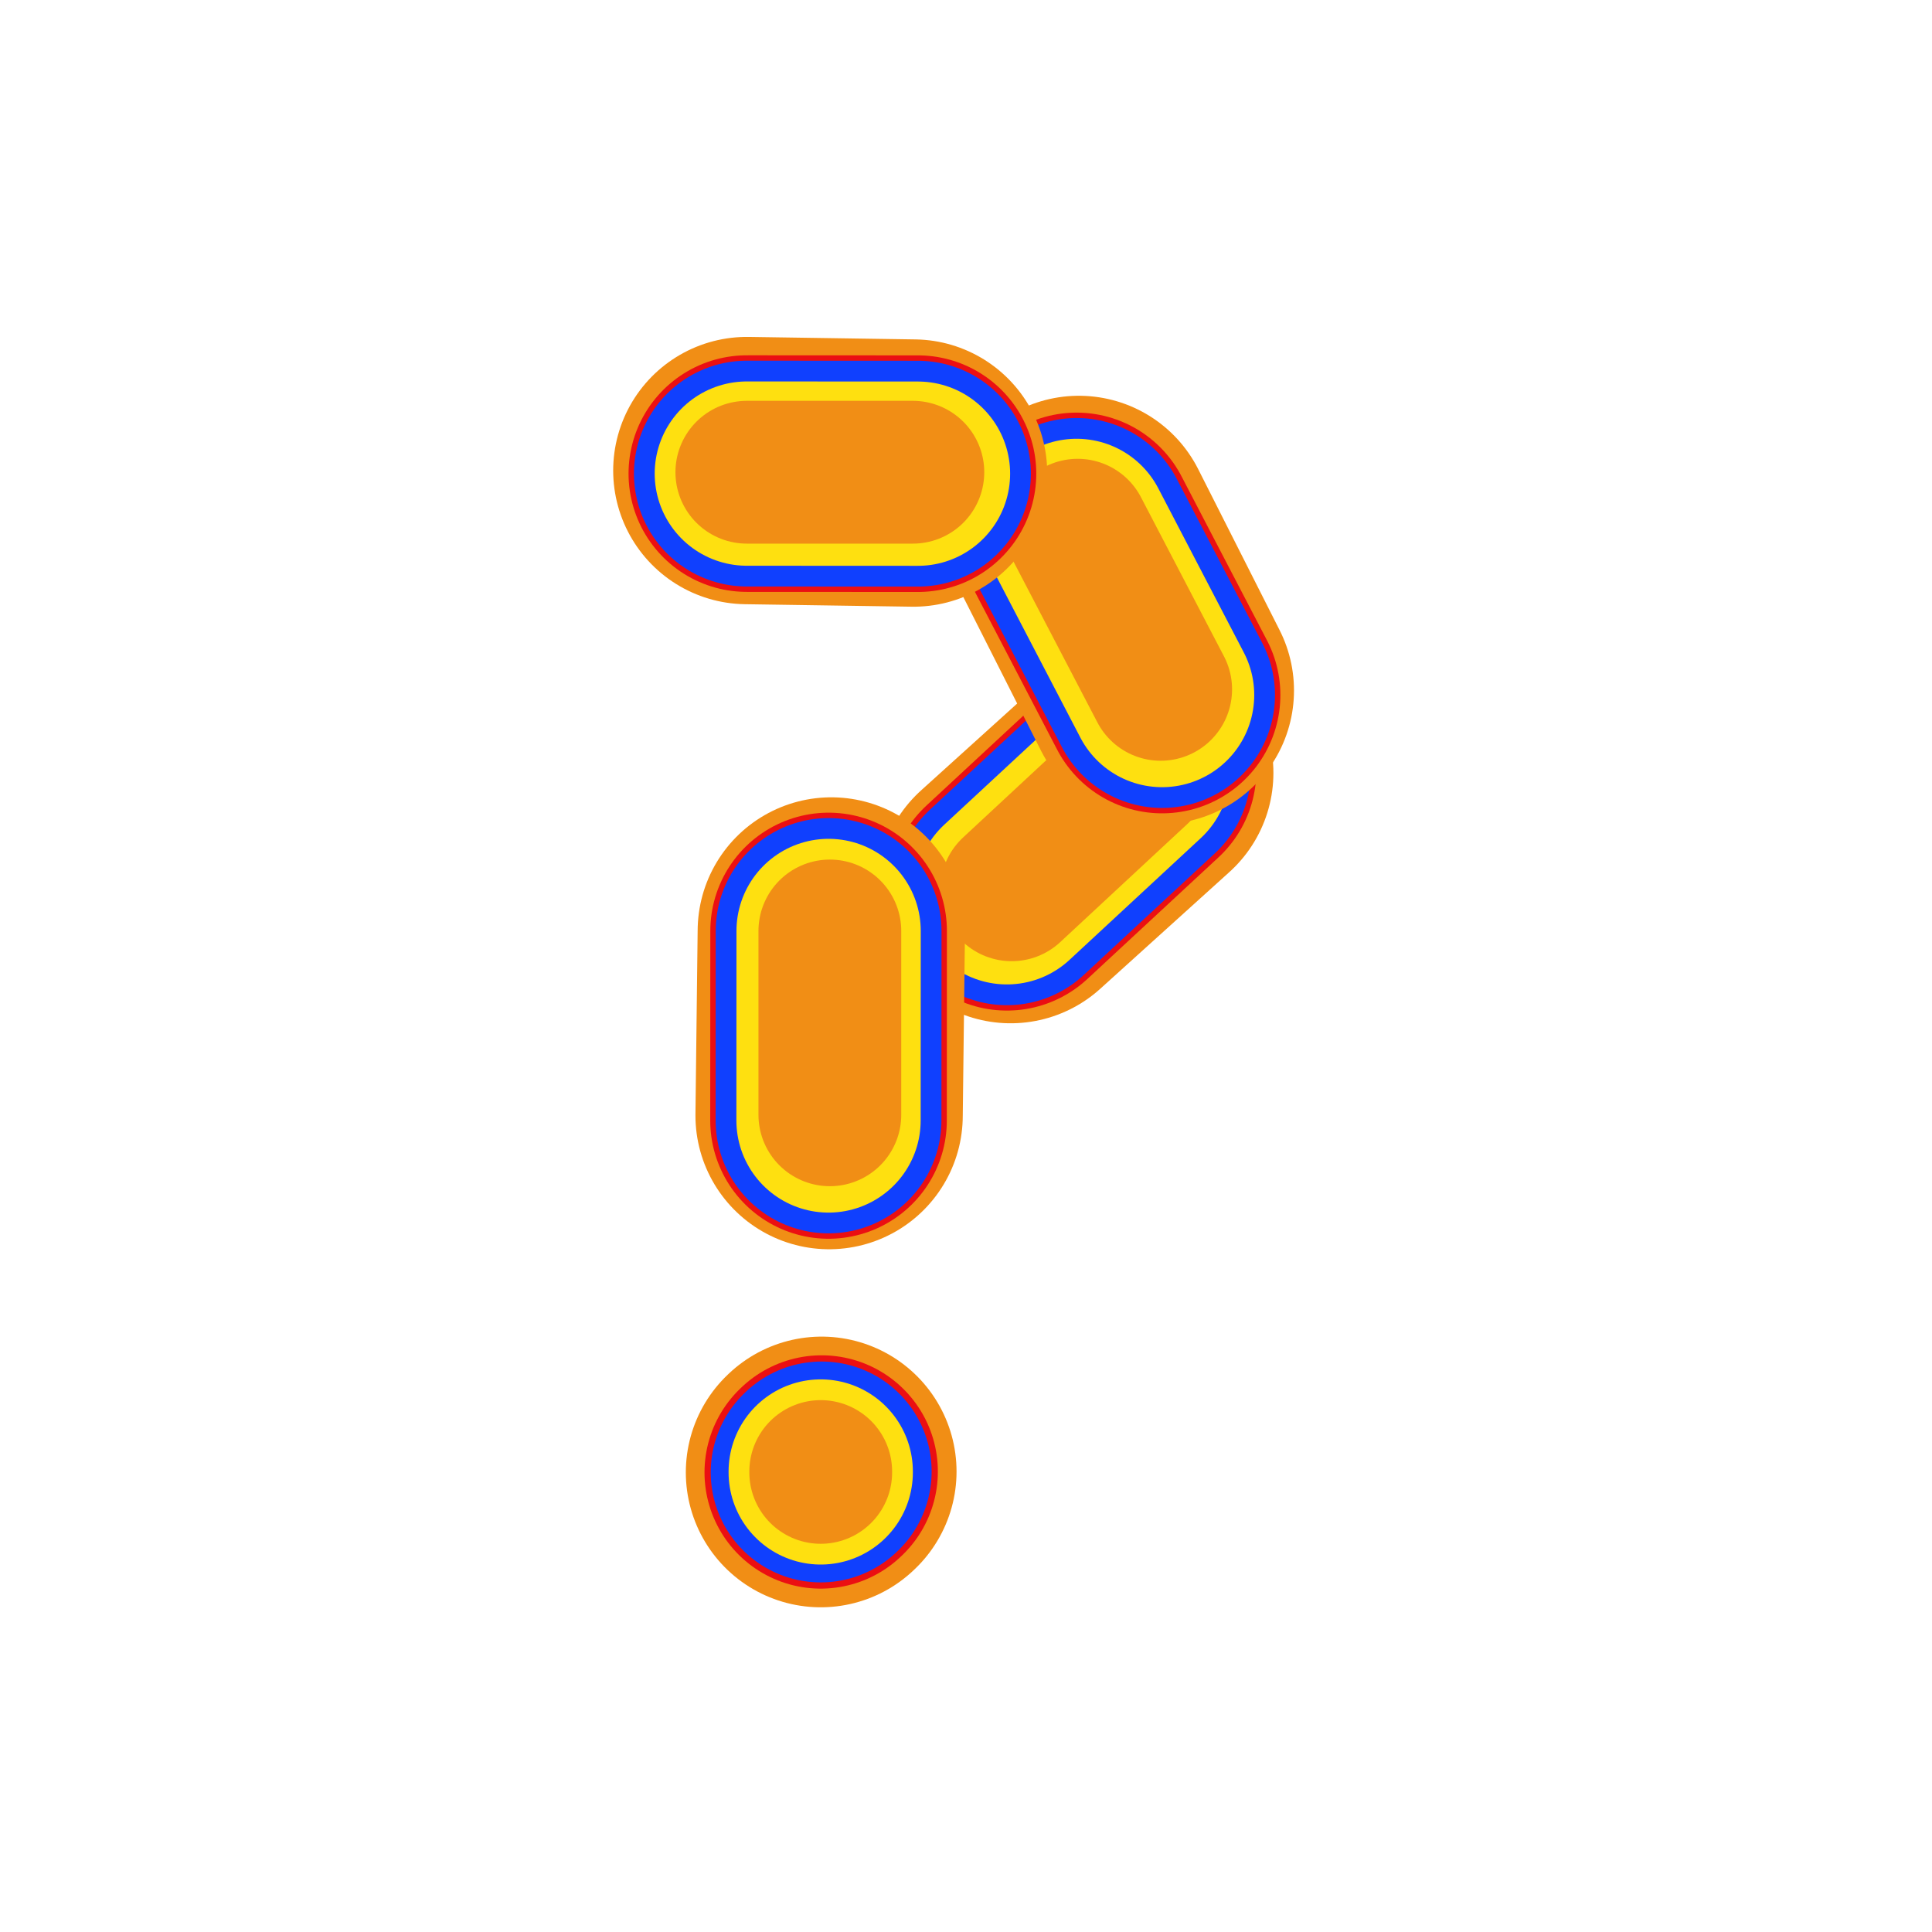
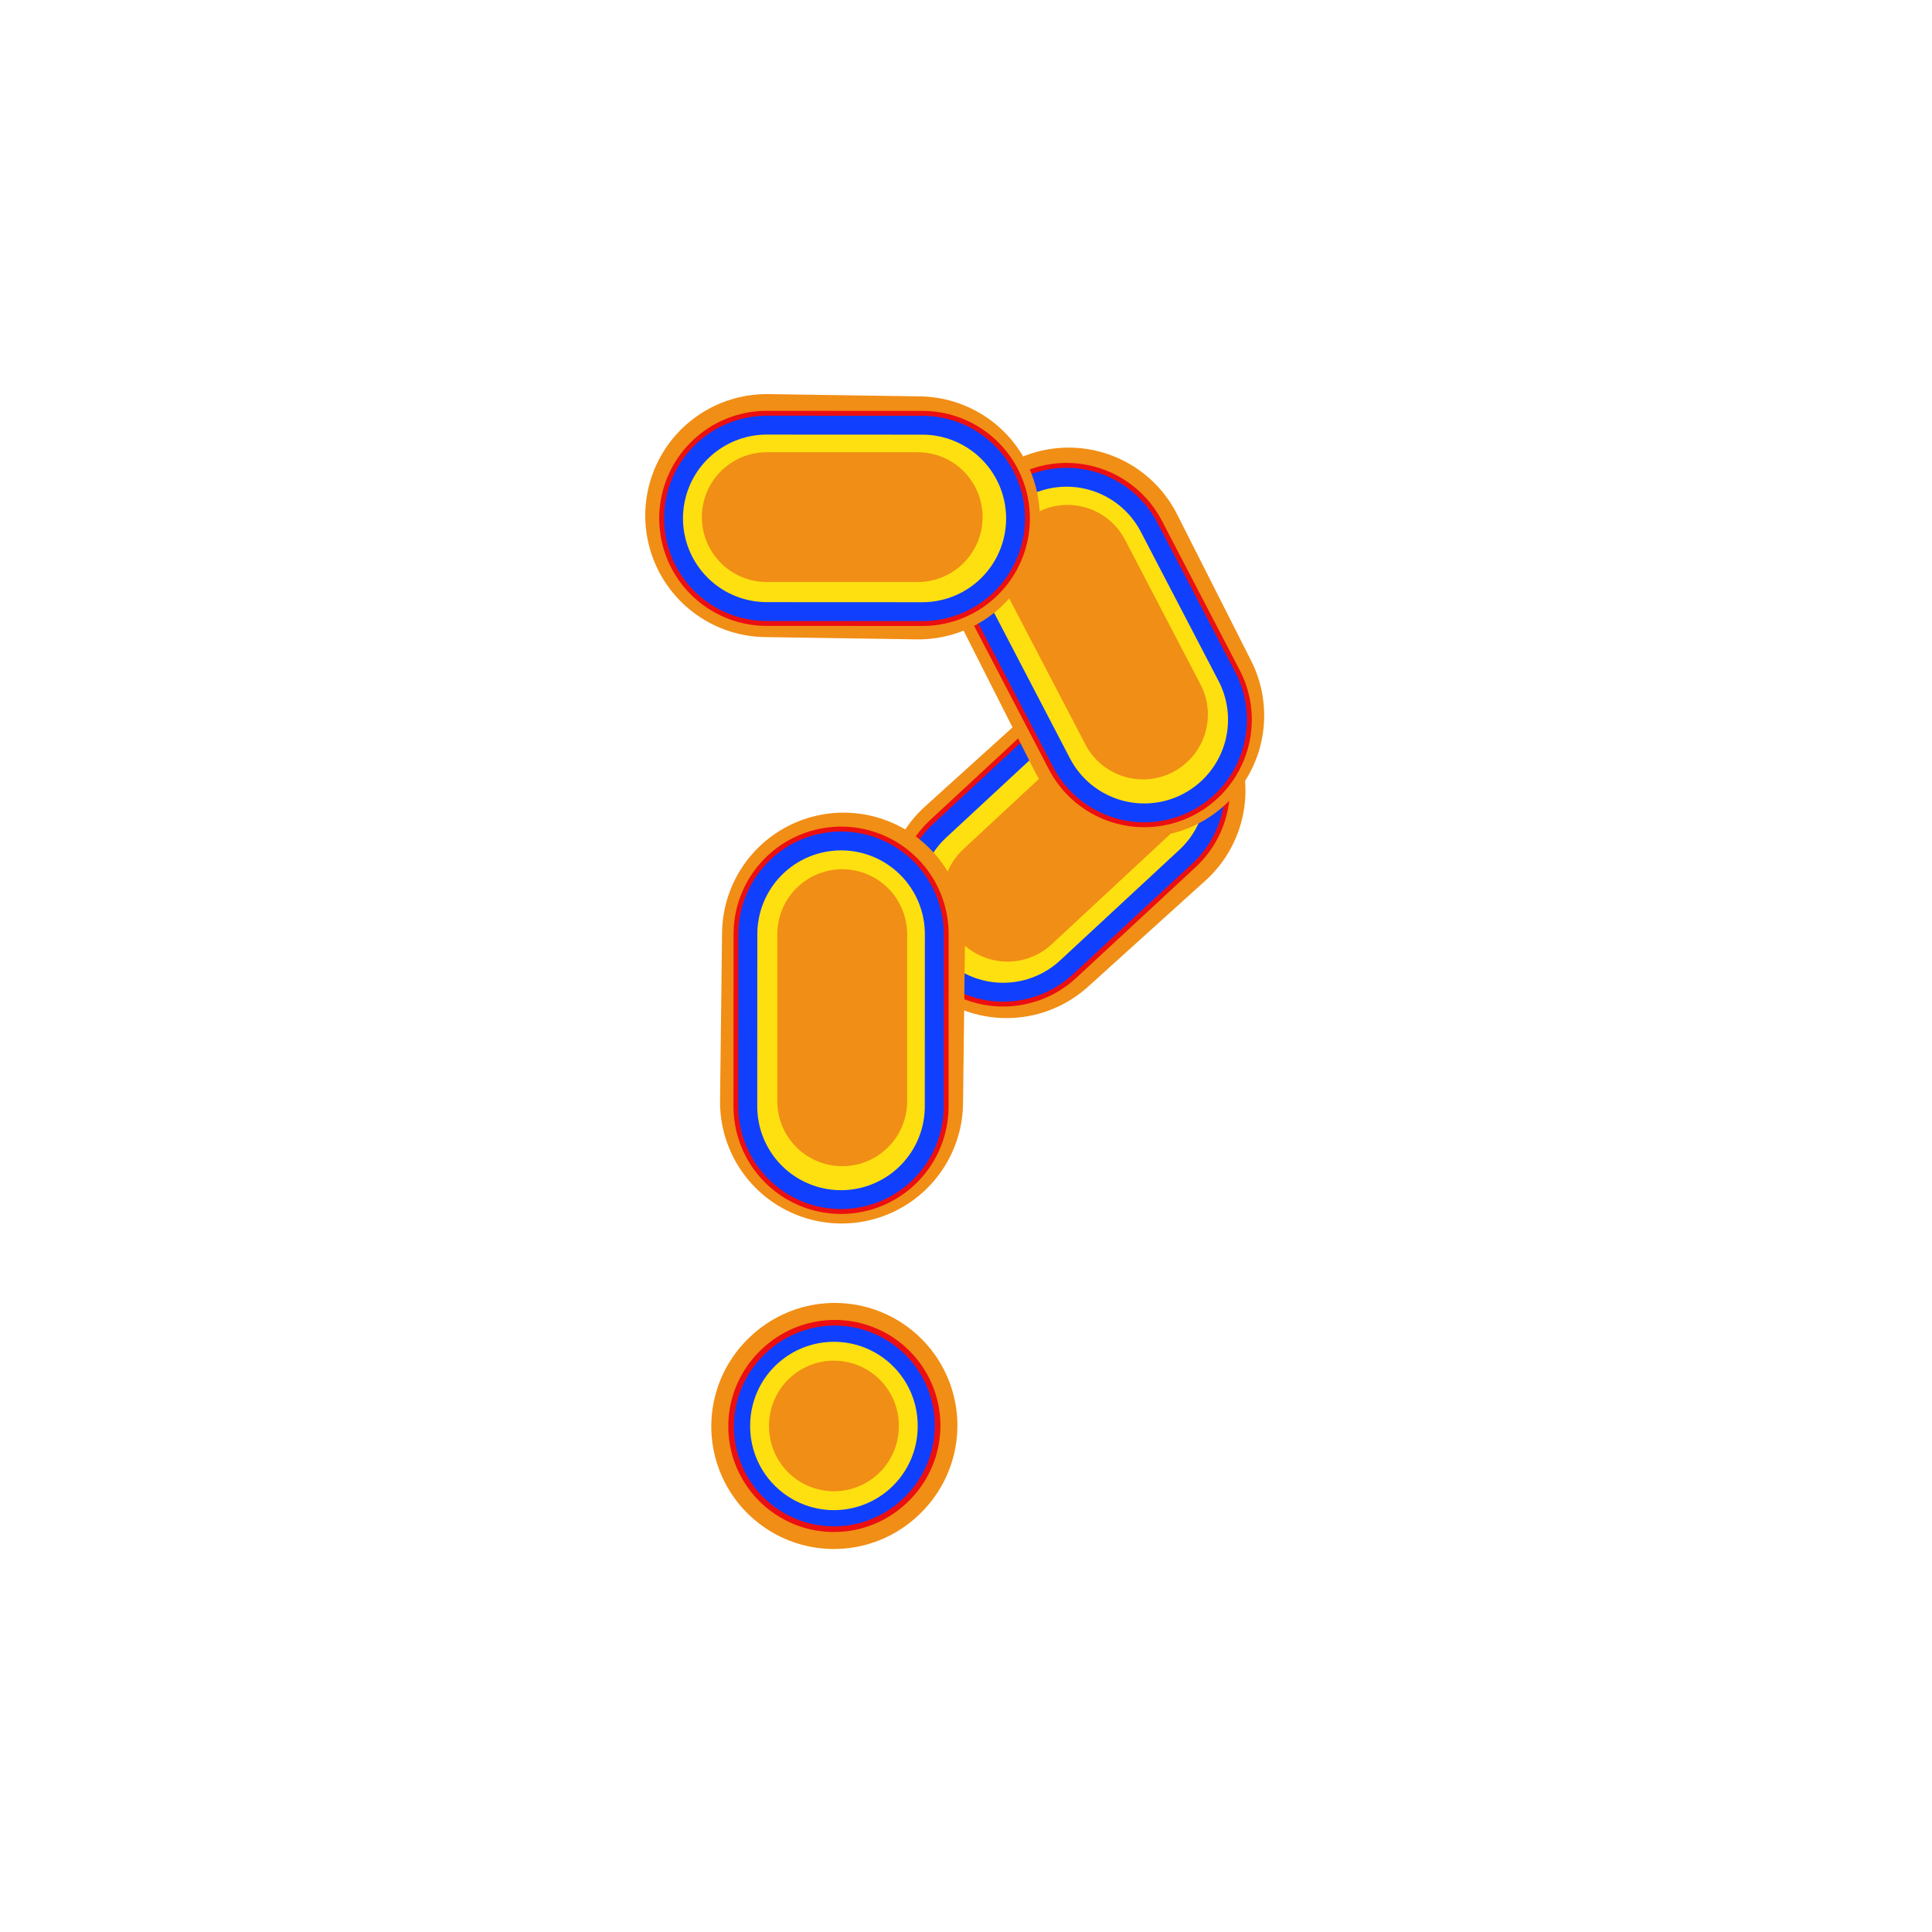
<svg xmlns="http://www.w3.org/2000/svg" width="1024" height="1024" viewBox="0 0 1024 1024" fill="none">
-   <g transform="translate(325 171) scale(22)">
+   <g transform="translate(342 202) scale(20)">
    <path d="M5 27.7L5.022 27.679" stroke="#F18E15" stroke-width="6.5" stroke-linecap="round" />
    <path d="M5 27.7L5.022 27.679" stroke="#EB0F12" stroke-width="5.6" stroke-linecap="round" />
    <path d="M5 27.7L5.022 27.679" stroke="#1040FE" stroke-width="5.3" stroke-linecap="round" />
    <path d="M5 27.7V27.679" stroke="#FEE010" stroke-width="4.44" stroke-linecap="round" />
    <path d="M5 27.7V27.679" stroke="#F18E15" stroke-width="3.44" stroke-linecap="round" />
    <path d="M9.575 13.66L12.686 10.848" stroke="#F18E15" stroke-width="6.44" stroke-linecap="round" />
    <path d="M9.485 13.724L12.645 10.793" stroke="#EB0F12" stroke-width="5.7" stroke-linecap="round" />
    <path d="M9.485 13.724L12.645 10.793" stroke="#1040FE" stroke-width="5.44" stroke-linecap="round" />
    <path d="M9.485 13.724L12.645 10.793" stroke="#FEE010" stroke-width="4.44" stroke-linecap="round" />
    <path d="M9.6 13.664L12.664 10.817" stroke="#F18E15" stroke-width="3.44" stroke-linecap="round" />
    <path d="M13.182 8.862L11.22 4.982" stroke="#F18E15" stroke-width="6.44" stroke-linecap="round" />
    <path d="M13.224 8.972L11.164 5.018" stroke="#EB0F12" stroke-width="5.7" stroke-linecap="round" />
    <path d="M13.224 8.972L11.164 5.018" stroke="#1040FE" stroke-width="5.44" stroke-linecap="round" />
    <path d="M13.224 8.972L11.164 5.018" stroke="#FEE010" stroke-width="4.44" stroke-linecap="round" />
    <path d="M13.19 8.835L11.19 5.001" stroke="#F18E15" stroke-width="3.44" stroke-linecap="round" />
    <path d="M5.202 19.104L5.255 14.656" stroke="#F18E15" stroke-width="6.44" stroke-linecap="round" />
    <path d="M5.188 19.221L5.19 14.656" stroke="#EB0F12" stroke-width="5.7" stroke-linecap="round" />
    <path d="M5.188 19.221L5.19 14.656" stroke="#1040FE" stroke-width="5.44" stroke-linecap="round" />
    <path d="M5.188 19.221L5.19 14.656" stroke="#FEE010" stroke-width="4.44" stroke-linecap="round" />
    <path d="M5.22 19.085V14.656" stroke="#F18E15" stroke-width="3.44" stroke-linecap="round" />
    <path d="M7.236 3.624L3.22 3.564" stroke="#F18E15" stroke-width="6.44" stroke-linecap="round" />
    <path d="M7.343 3.639L3.22 3.637" stroke="#EB0F12" stroke-width="5.7" stroke-linecap="round" />
    <path d="M7.343 3.639L3.22 3.637" stroke="#1040FE" stroke-width="5.44" stroke-linecap="round" />
    <path d="M7.343 3.639L3.22 3.637" stroke="#FEE010" stroke-width="4.44" stroke-linecap="round" />
    <path d="M7.22 3.604H3.22" stroke="#F18E15" stroke-width="3.44" stroke-linecap="round" />
  </g>
</svg>
